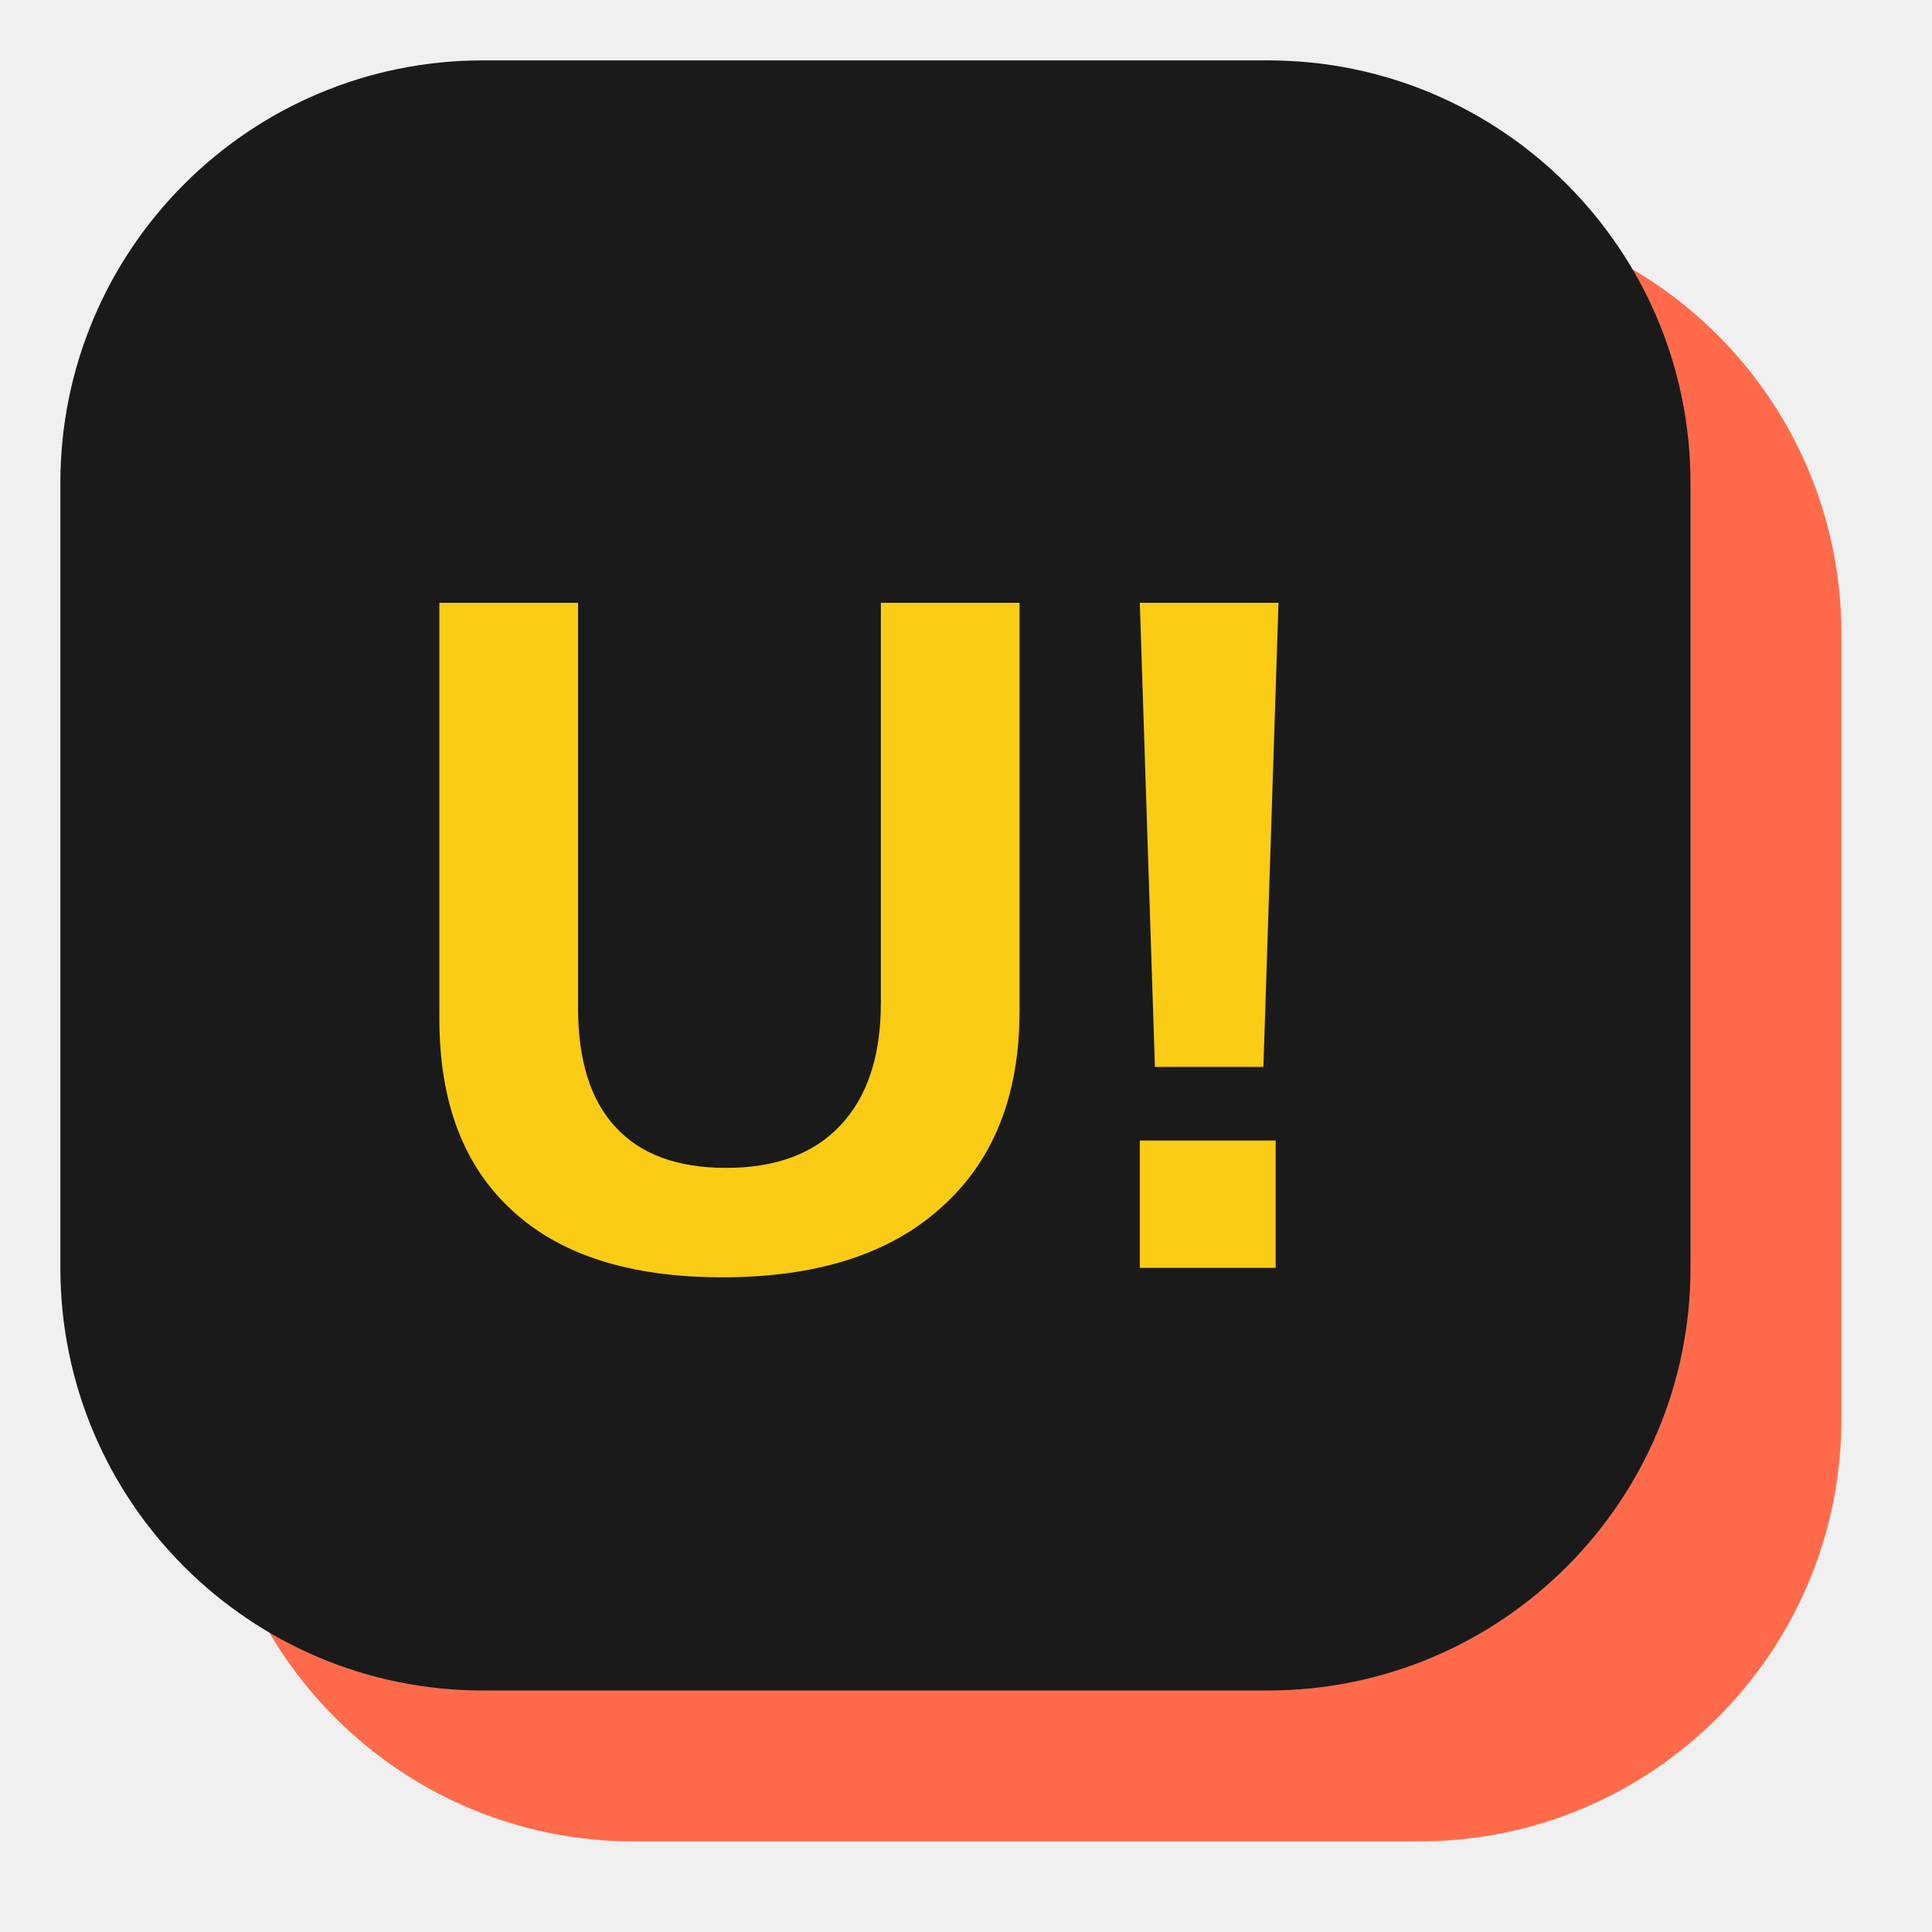
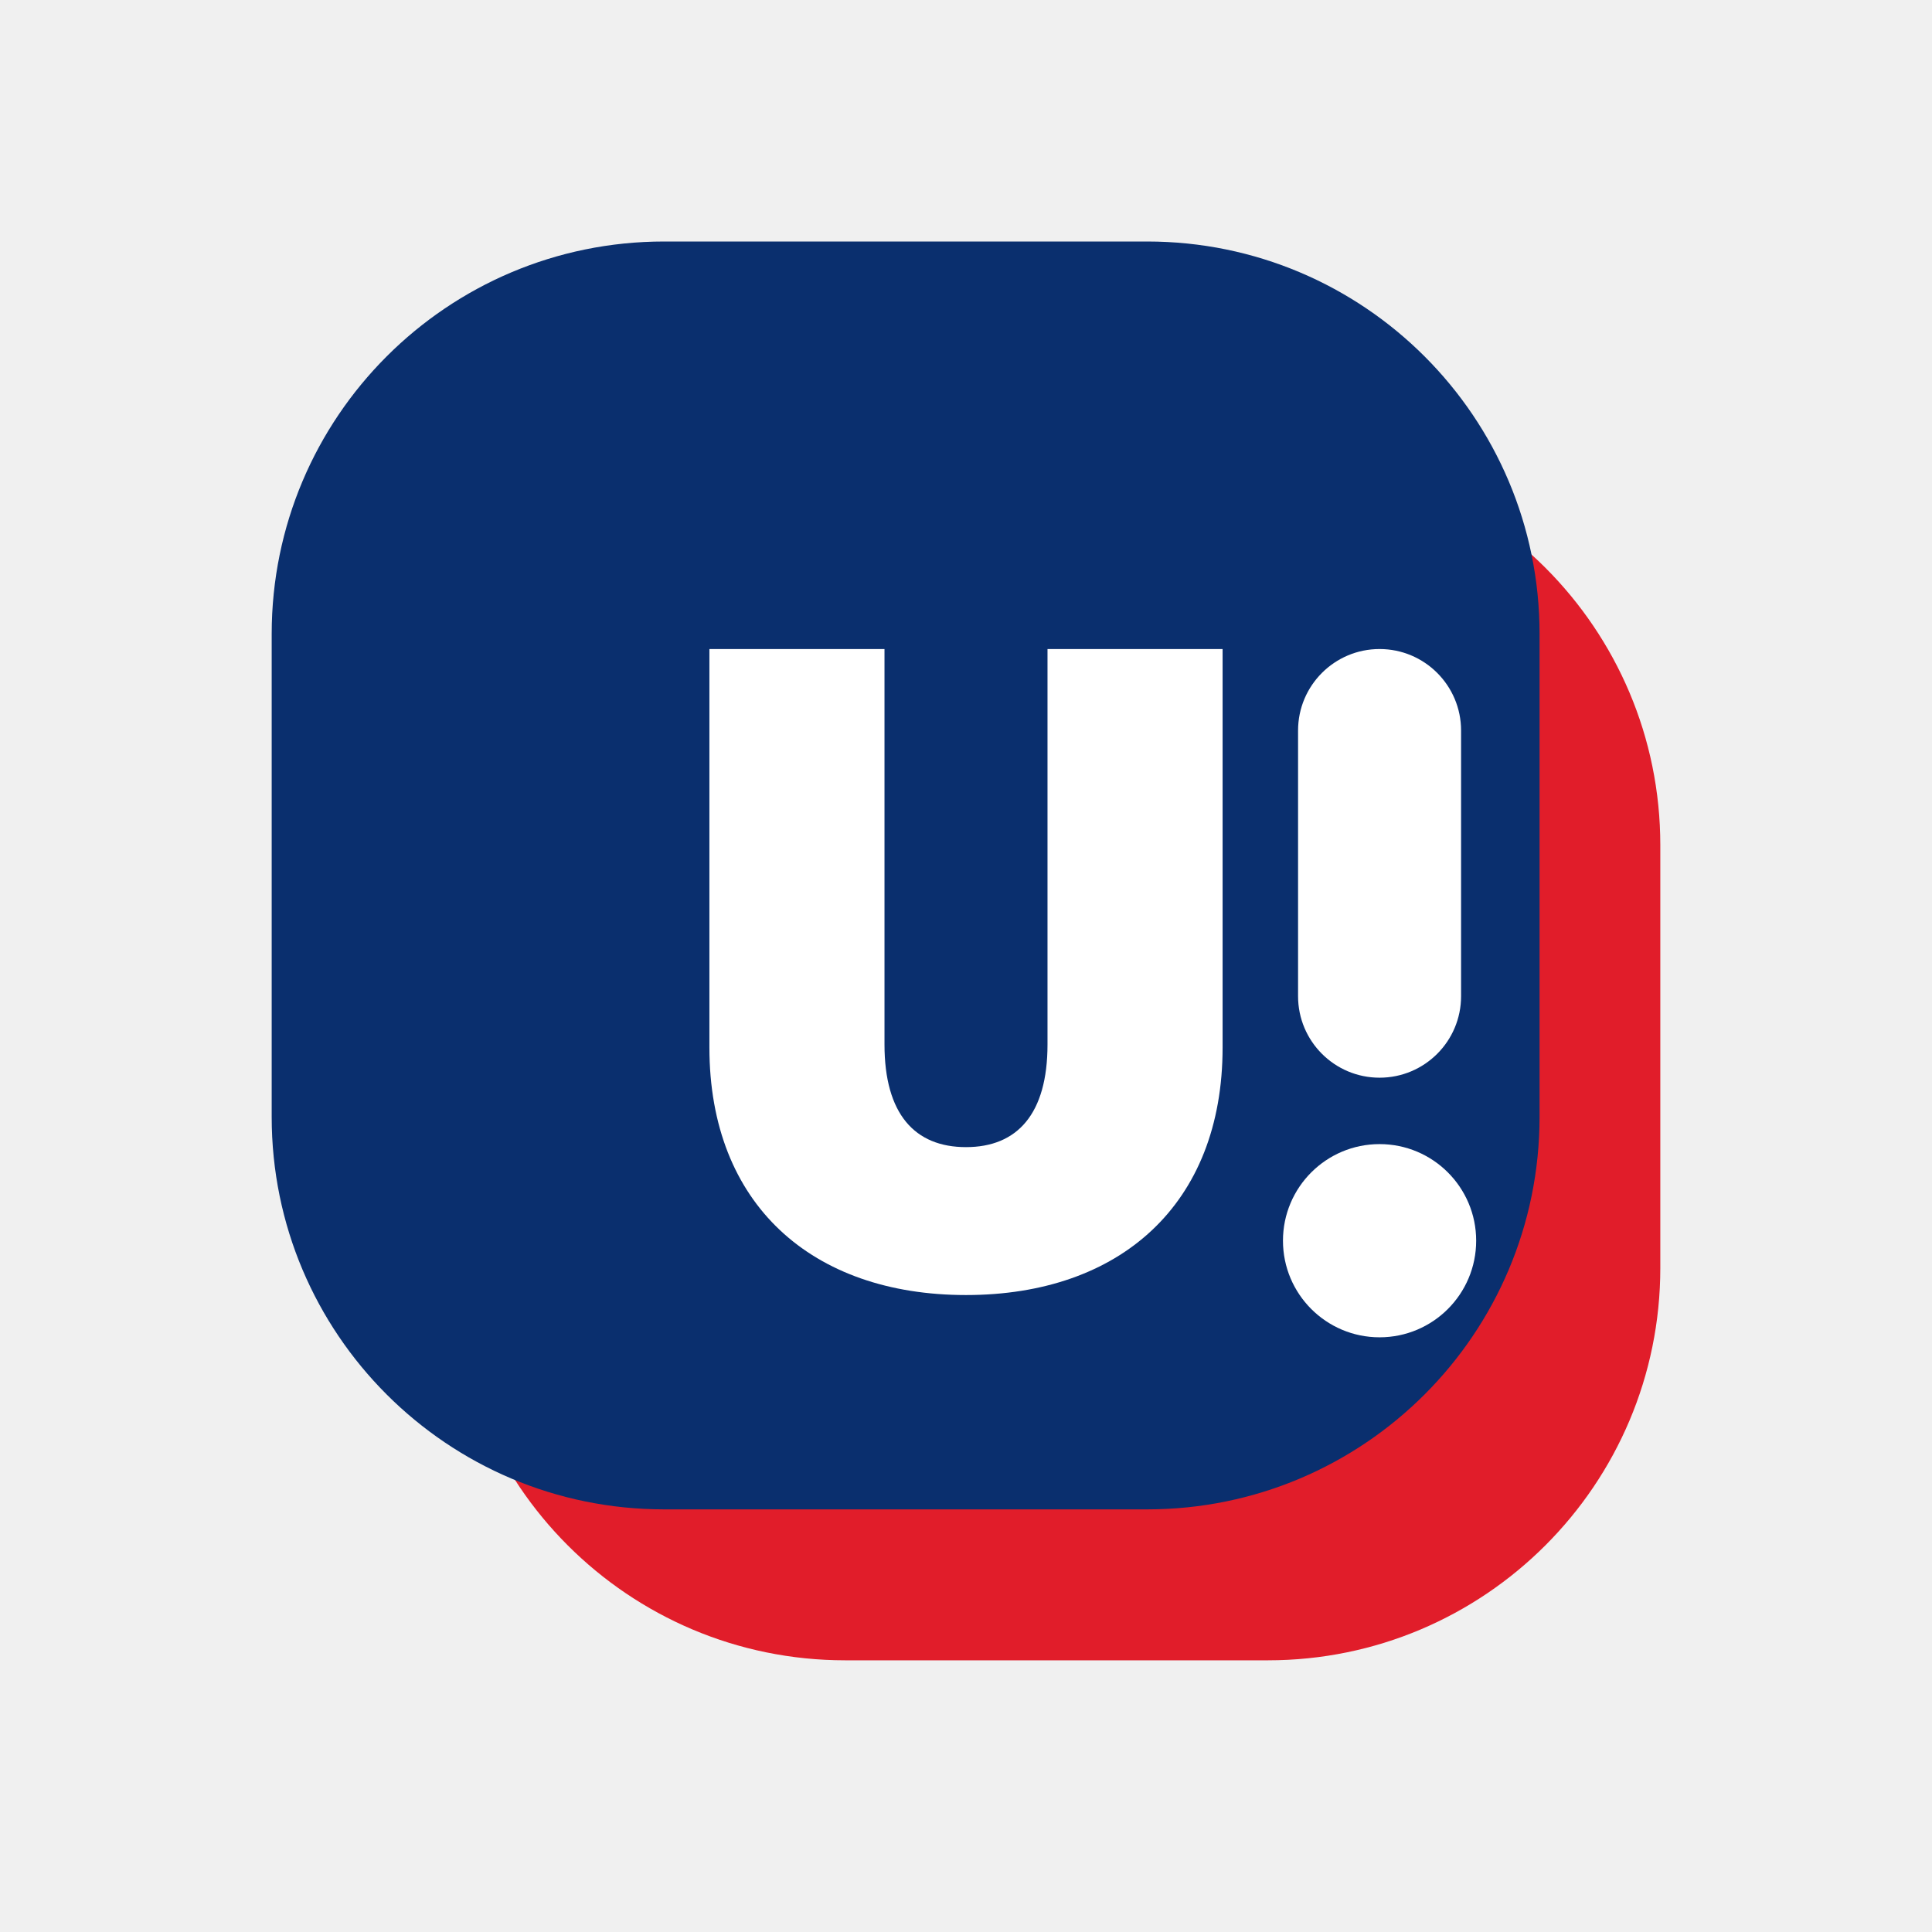
- <svg xmlns="http://www.w3.org/2000/svg" width="32" height="32" viewBox="0 0 32 32">
-   <rect x="3.5" y="3.5" width="27" height="27" rx="7" ry="7" fill="#ff6b4a" />
-   <rect x="1" y="1" width="27" height="27" rx="7" ry="7" fill="#1a1a1a" />
-   <text x="14.5" y="21" font-family="'Arial Black', Arial, sans-serif" font-size="16" font-weight="900" fill="#facc15" text-anchor="middle" letter-spacing="-0.5">U!</text>
+ <svg xmlns="http://www.w3.org/2000/svg" width="64" height="64" viewBox="0 0 64 64">
+   <rect x="15" y="15" width="40" height="40" rx="13" fill="#e11d2a" />
+   <rect x="9" y="8" width="42" height="42" rx="13" fill="#0a2f6e" />
+   <path d="M23.5 21.5v13.2c0 5.2 3.4 8.2 8.5 8.2s8.5-3 8.5-8.2V21.5h-5.8v13.1c0 2.3-1 3.4-2.7 3.4s-2.7-1.1-2.7-3.4V21.5h-5.8Z" fill="#ffffff" />
+   <rect x="43" y="21.5" width="5.4" height="14.2" rx="2.7" fill="#ffffff" />
+   <circle cx="45.7" cy="41.1" r="3.2" fill="#ffffff" />
</svg>
